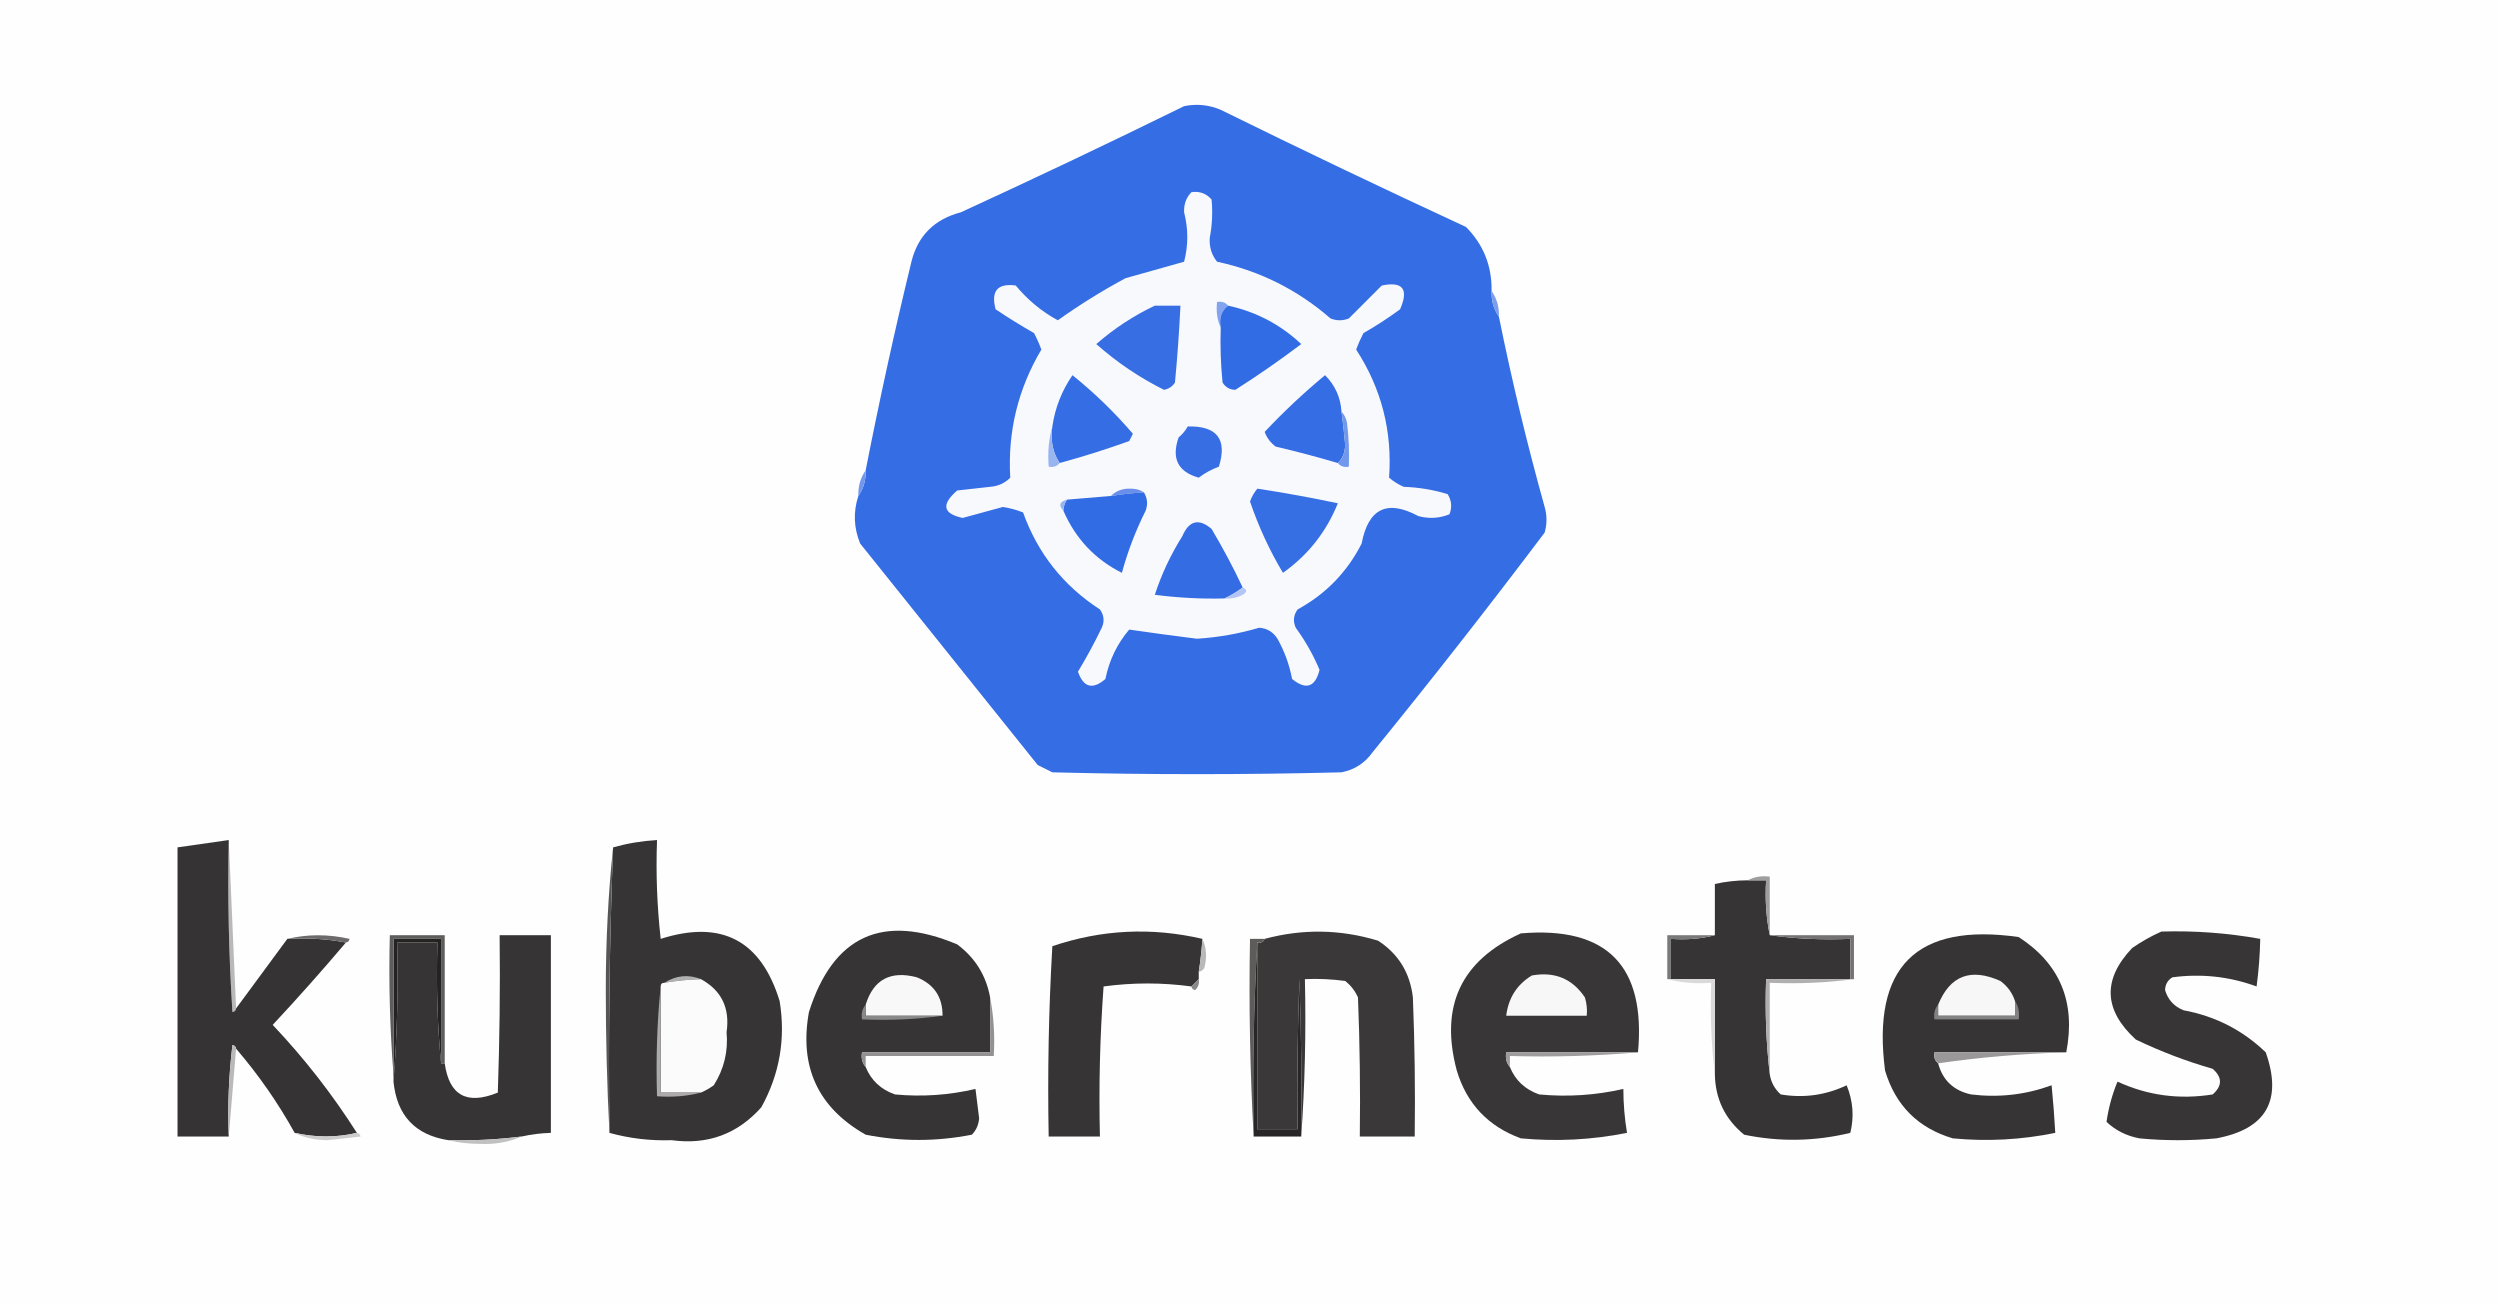
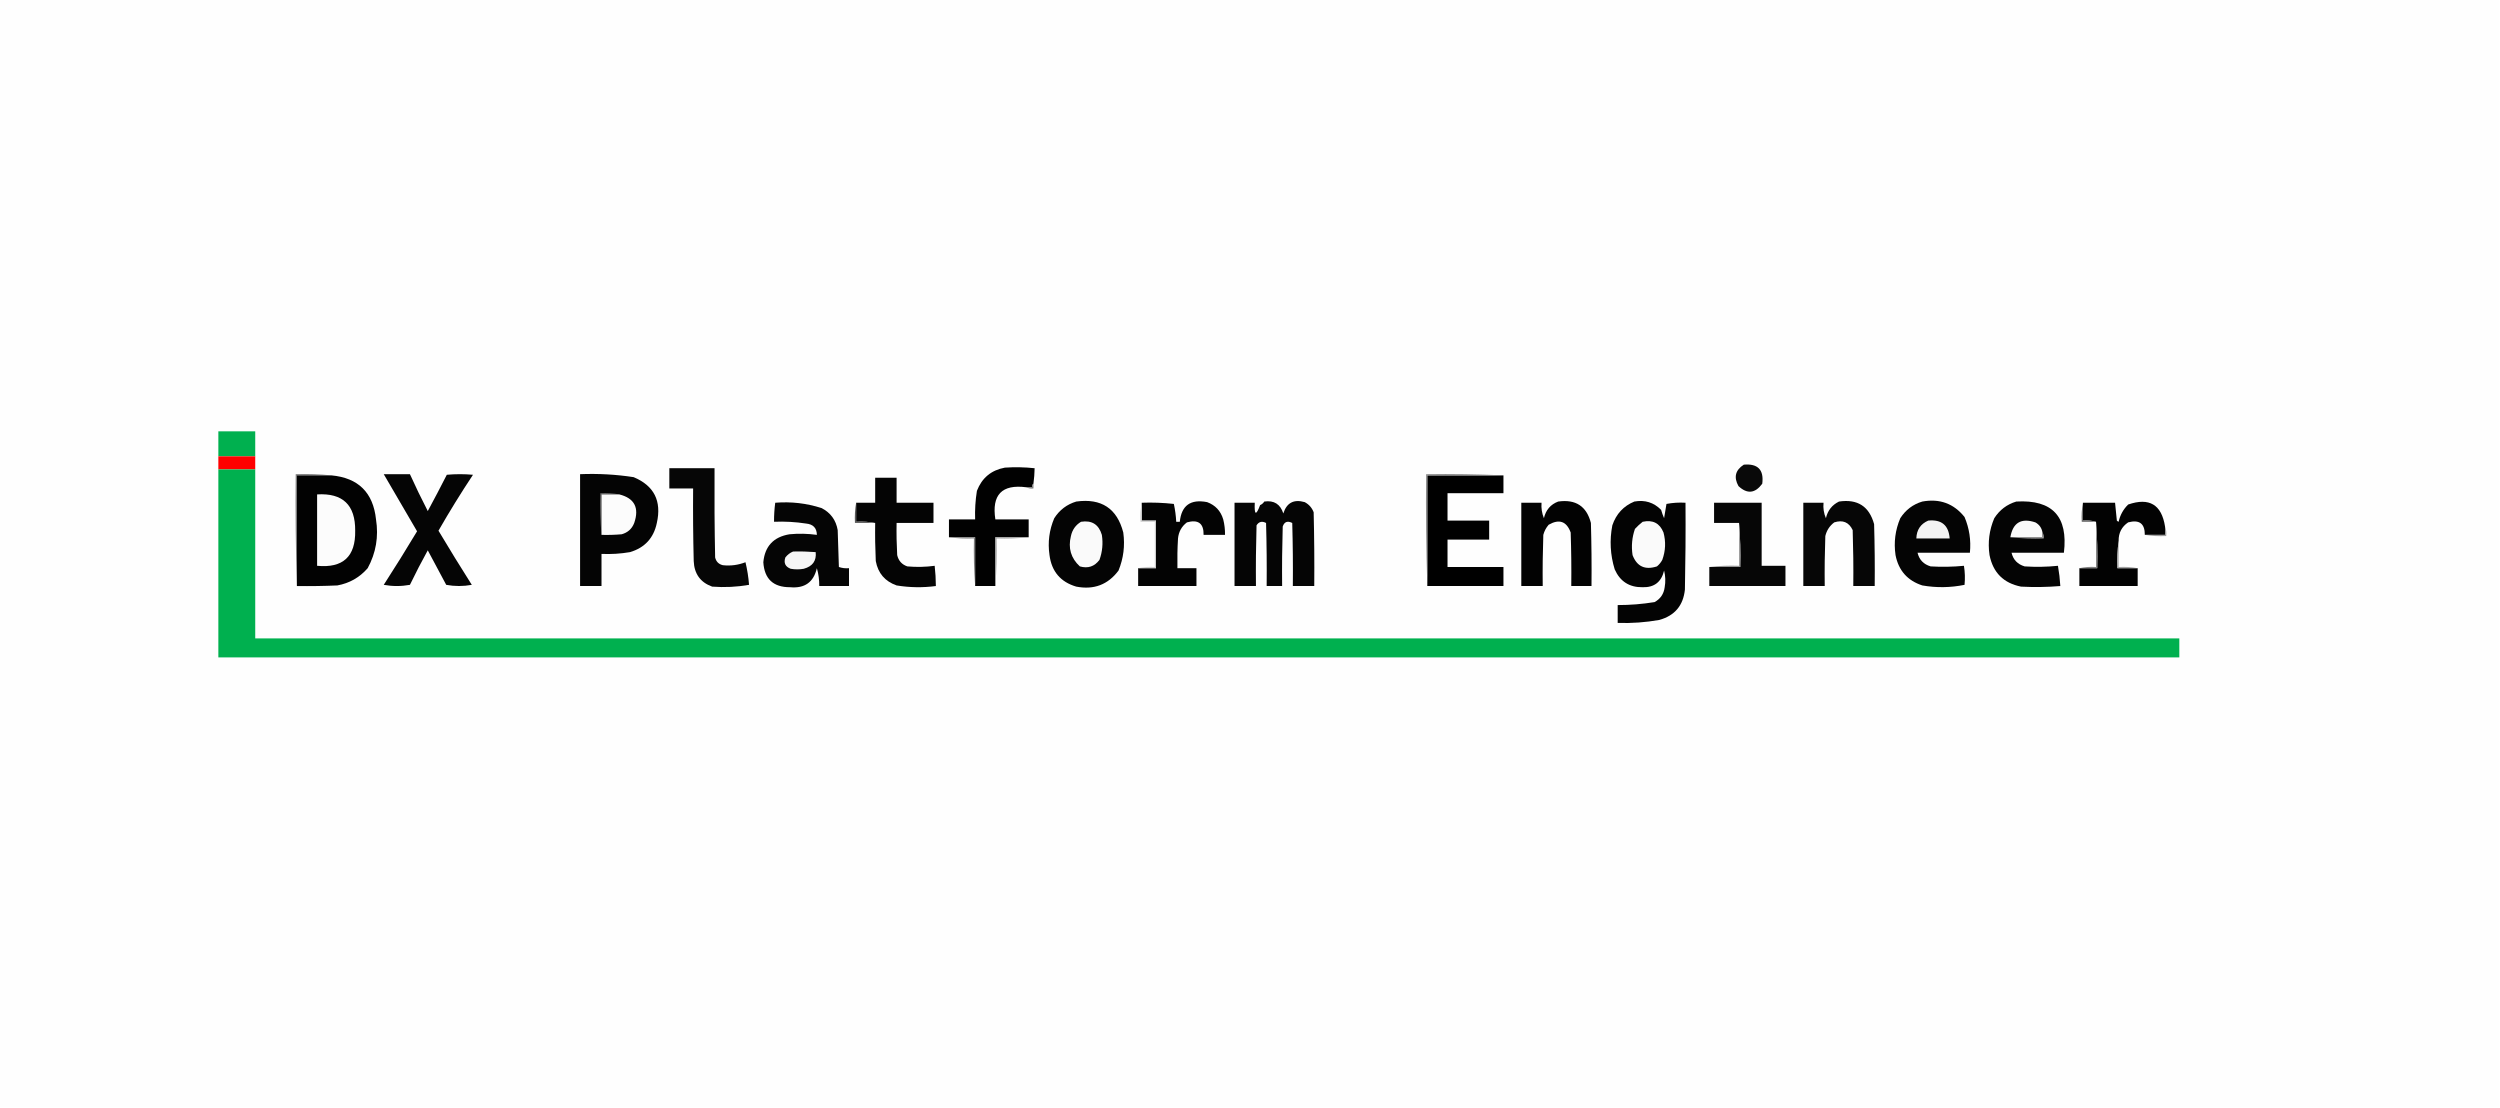
- <svg xmlns="http://www.w3.org/2000/svg" version="1.1" width="683px" height="357px" style="shape-rendering:geometricPrecision; text-rendering:geometricPrecision; image-rendering:optimizeQuality; fill-rule:evenodd; clip-rule:evenodd">
+ <svg xmlns="http://www.w3.org/2000/svg" version="1.1" width="2101px" height="931px" style="shape-rendering:geometricPrecision; text-rendering:geometricPrecision; image-rendering:optimizeQuality; fill-rule:evenodd; clip-rule:evenodd">
  <g>
-     <path style="opacity:1" fill="#fefefe" d="M -0.5,-0.5 C 227.167,-0.5 454.833,-0.5 682.5,-0.5C 682.5,118.5 682.5,237.5 682.5,356.5C 454.833,356.5 227.167,356.5 -0.5,356.5C -0.5,237.5 -0.5,118.5 -0.5,-0.5 Z" />
+     <path style="opacity:1" fill="#fefefe" d="M -0.5,-0.5 C 699.833,-0.5 1400.17,-0.5 2100.5,-0.5C 2100.5,309.833 2100.5,620.167 2100.5,930.5C 1400.17,930.5 699.833,930.5 -0.5,930.5C -0.5,620.167 -0.5,309.833 -0.5,-0.5 Z" />
  </g>
  <g>
-     <path style="opacity:1" fill="#346de4" d="M 407.5,79.5 C 407.41,82.152 408.076,84.486 409.5,86.5C 413.003,103.85 417.169,121.183 422,138.5C 422.667,140.833 422.667,143.167 422,145.5C 406.715,165.787 391.048,185.787 375,205.5C 372.9,208.467 370.066,210.3 366.5,211C 340.167,211.667 313.833,211.667 287.5,211C 286.167,210.333 284.833,209.667 283.5,209C 267.333,188.833 251.167,168.667 235,148.5C 233.236,144.205 233.069,139.871 234.5,135.5C 235.924,133.485 236.59,131.152 236.5,128.5C 240.24,109.389 244.407,90.389 249,71.5C 250.771,64.395 255.271,59.895 262.5,58C 282.985,48.59 303.319,38.923 323.5,29C 326.928,28.299 330.262,28.632 333.5,30C 355.712,40.939 378.045,51.606 400.5,62C 405.269,66.798 407.602,72.631 407.5,79.5 Z" />
+     <path style="opacity:1" fill="#00b04f" d="M 214.5,383.5 C 204.167,383.5 193.833,383.5 183.5,383.5C 183.5,376.5 183.5,369.5 183.5,362.5C 193.833,362.5 204.167,362.5 214.5,362.5C 214.5,369.5 214.5,376.5 214.5,383.5 Z" />
  </g>
  <g>
-     <path style="opacity:1" fill="#f8f9fd" d="M 325.5,52.5 C 327.722,52.178 329.556,52.845 331,54.5C 331.336,58.001 331.169,61.501 330.5,65C 330.34,67.47 331.007,69.636 332.5,71.5C 344.152,73.993 354.485,79.159 363.5,87C 365.167,87.667 366.833,87.667 368.5,87C 371.5,84 374.5,81 377.5,78C 383.256,76.814 384.922,78.98 382.5,84.5C 379.301,86.864 375.968,89.03 372.5,91C 371.74,92.441 371.074,93.941 370.5,95.5C 377.401,106.104 380.401,117.771 379.5,130.5C 380.7,131.531 382.034,132.365 383.5,133C 387.619,133.143 391.619,133.81 395.5,135C 396.576,136.726 396.743,138.559 396,140.5C 393.263,141.61 390.429,141.777 387.5,141C 378.979,136.401 373.812,138.901 372,148.5C 368.026,156.307 362.193,162.307 354.5,166.5C 353.369,168.074 353.202,169.741 354,171.5C 356.629,175.115 358.796,178.948 360.5,183C 359.313,187.755 356.813,188.589 353,185.5C 352.25,181.581 350.917,177.915 349,174.5C 347.818,172.643 346.151,171.643 344,171.5C 338.439,173.141 332.773,174.141 327,174.5C 320.77,173.728 314.604,172.895 308.5,172C 305.195,175.895 303.028,180.395 302,185.5C 298.507,188.502 296.007,187.835 294.5,183.5C 296.829,179.649 298.995,175.649 301,171.5C 301.798,169.741 301.631,168.074 300.5,166.5C 290.513,160.023 283.513,151.19 279.5,140C 277.722,139.296 275.888,138.796 274,138.5C 270.317,139.513 266.65,140.513 263,141.5C 257.589,140.342 257.089,137.842 261.5,134C 264.5,133.667 267.5,133.333 270.5,133C 272.676,132.837 274.509,132.004 276,130.5C 275.274,117.958 278.107,106.291 284.5,95.5C 283.926,93.941 283.26,92.441 282.5,91C 278.916,88.959 275.416,86.792 272,84.5C 270.67,79.502 272.504,77.336 277.5,78C 280.794,81.974 284.627,85.141 289,87.5C 294.883,83.299 301.049,79.466 307.5,76C 312.839,74.499 318.173,72.999 323.5,71.5C 324.655,67.033 324.655,62.533 323.5,58C 323.395,55.822 324.061,53.989 325.5,52.5 Z" />
+     <path style="opacity:1" fill="#fe0000" d="M 183.5,383.5 C 193.833,383.5 204.167,383.5 214.5,383.5C 214.5,387.167 214.5,390.833 214.5,394.5C 204.167,394.5 193.833,394.5 183.5,394.5C 183.5,390.833 183.5,387.167 183.5,383.5 Z" />
  </g>
  <g>
-     <path style="opacity:1" fill="#7b9dec" d="M 407.5,79.5 C 408.924,81.514 409.59,83.848 409.5,86.5C 408.076,84.486 407.41,82.152 407.5,79.5 Z" />
+     <path style="opacity:1" fill="#090909" d="M 1465.5,390.5 C 1477.32,389.486 1482.49,394.819 1481,406.5C 1475,414.725 1468.34,415.392 1461,408.5C 1456.89,401.071 1458.39,395.071 1465.5,390.5 Z" />
  </g>
  <g>
-     <path style="opacity:1" fill="#82a4ee" d="M 335.5,83.5 C 333.692,84.918 333.025,86.918 333.5,89.5C 332.532,87.393 332.198,85.059 332.5,82.5C 333.791,82.263 334.791,82.596 335.5,83.5 Z" />
+     <path style="opacity:1" fill="#010101" d="M 868.5,406.5 C 867.596,407.209 867.263,408.209 867.5,409.5C 865.833,409.5 864.167,409.5 862.5,409.5C 841.974,406.817 833.308,415.817 836.5,436.5C 845.833,436.5 855.167,436.5 864.5,436.5C 864.5,441.5 864.5,446.5 864.5,451.5C 855.167,451.5 845.833,451.5 836.5,451.5C 836.5,465.167 836.5,478.833 836.5,492.5C 830.833,492.5 825.167,492.5 819.5,492.5C 819.5,478.833 819.5,465.167 819.5,451.5C 812.167,451.5 804.833,451.5 797.5,451.5C 797.5,446.5 797.5,441.5 797.5,436.5C 804.833,436.5 812.167,436.5 819.5,436.5C 819.225,428.447 819.725,420.447 821,412.5C 825.209,401.623 833.043,395.123 844.5,393C 852.849,392.427 861.182,392.593 869.5,393.5C 869.414,397.857 869.08,402.19 868.5,406.5 Z" />
  </g>
  <g>
-     <path style="opacity:1" fill="#376ee4" d="M 315.5,83.5 C 317.833,83.5 320.167,83.5 322.5,83.5C 322.166,90.507 321.666,97.507 321,104.5C 320.326,105.578 319.326,106.245 318,106.5C 311.327,103.174 305.16,99.007 299.5,94C 304.419,89.718 309.752,86.218 315.5,83.5 Z" />
+     <path style="opacity:1" fill="#060606" d="M 562.5,393.5 C 575.167,393.5 587.833,393.5 600.5,393.5C 600.333,418.502 600.5,443.502 601,468.5C 601.833,472 604,474.167 607.5,475C 614.054,475.706 620.387,474.873 626.5,472.5C 628.009,478.75 629.009,485.083 629.5,491.5C 619.24,493.296 608.907,493.796 598.5,493C 588.607,489.426 583.441,482.259 583,471.5C 582.5,451.169 582.333,430.836 582.5,410.5C 575.833,410.5 569.167,410.5 562.5,410.5C 562.5,404.833 562.5,399.167 562.5,393.5 Z" />
  </g>
  <g>
-     <path style="opacity:1" fill="#326ce4" d="M 335.5,83.5 C 343.14,85.153 349.806,88.653 355.5,94C 349.635,98.427 343.635,102.593 337.5,106.5C 335.971,106.471 334.804,105.804 334,104.5C 333.501,99.511 333.334,94.511 333.5,89.5C 333.025,86.918 333.692,84.918 335.5,83.5 Z" />
+     <path style="opacity:1" fill="#00b04f" d="M 183.5,394.5 C 193.833,394.5 204.167,394.5 214.5,394.5C 214.5,441.833 214.5,489.167 214.5,536.5C 753.5,536.5 1292.5,536.5 1831.5,536.5C 1831.5,541.833 1831.5,547.167 1831.5,552.5C 1282.17,552.5 732.833,552.5 183.5,552.5C 183.5,499.833 183.5,447.167 183.5,394.5 Z" />
  </g>
  <g>
-     <path style="opacity:1" fill="#356de4" d="M 289.5,126.5 C 287.598,123.663 286.931,120.329 287.5,116.5C 288.25,111.418 290.083,106.751 293,102.5C 299.064,107.4 304.564,112.733 309.5,118.5C 309.167,119.167 308.833,119.833 308.5,120.5C 302.21,122.754 295.876,124.754 289.5,126.5 Z" />
+     <path style="opacity:1" fill="#7e7e7e" d="M 278.5,399.5 C 268.833,399.5 259.167,399.5 249.5,399.5C 249.5,430.5 249.5,461.5 249.5,492.5C 248.502,461.338 248.168,430.004 248.5,398.5C 258.681,398.173 268.681,398.506 278.5,399.5 Z" />
  </g>
  <g>
-     <path style="opacity:1" fill="#356de4" d="M 366.5,112.5 C 366.898,115.483 367.232,118.483 367.5,121.5C 367.444,123.64 366.777,125.306 365.5,126.5C 359.911,124.852 354.245,123.352 348.5,122C 347.101,120.938 346.101,119.605 345.5,118C 350.634,112.536 356.134,107.369 362,102.5C 364.753,105.256 366.253,108.589 366.5,112.5 Z" />
+     <path style="opacity:1" fill="#020202" d="M 278.5,399.5 C 301.083,401.582 313.583,413.916 316,436.5C 318.3,450.997 315.966,464.663 309,477.5C 302.198,485.318 293.698,490.151 283.5,492C 272.172,492.5 260.838,492.667 249.5,492.5C 249.5,461.5 249.5,430.5 249.5,399.5C 259.167,399.5 268.833,399.5 278.5,399.5 Z" />
  </g>
  <g>
-     <path style="opacity:1" fill="#386ee4" d="M 324.5,116.5 C 332.504,116.326 335.337,119.992 333,127.5C 331.013,128.218 329.179,129.218 327.5,130.5C 321.813,128.919 319.98,125.252 322,119.5C 323.045,118.627 323.878,117.627 324.5,116.5 Z" />
+     <path style="opacity:1" fill="#050505" d="M 322.5,398.5 C 329.833,398.5 337.167,398.5 344.5,398.5C 349.199,408.901 354.199,419.234 359.5,429.5C 364.961,419.412 370.294,409.246 375.5,399C 382.833,398.333 390.167,398.333 397.5,399C 387.325,414.348 377.659,430.015 368.5,446C 377.619,461.289 386.953,476.455 396.5,491.5C 389.276,492.812 382.109,492.812 375,491.5C 369.833,481.833 364.667,472.167 359.5,462.5C 354.245,472.01 349.245,481.676 344.5,491.5C 337.167,492.833 329.833,492.833 322.5,491.5C 332.099,476.63 341.432,461.63 350.5,446.5C 341.159,430.483 331.826,414.483 322.5,398.5 Z" />
  </g>
  <g>
-     <path style="opacity:1" fill="#99b5f0" d="M 287.5,116.5 C 286.931,120.329 287.598,123.663 289.5,126.5C 288.791,127.404 287.791,127.737 286.5,127.5C 286.185,123.629 286.518,119.962 287.5,116.5 Z" />
+     <path style="opacity:1" fill="#040404" d="M 487.5,398.5 C 502.606,397.885 517.606,398.718 532.5,401C 549.681,408.193 556.181,421.026 552,439.5C 549.379,452.122 541.879,460.289 529.5,464C 521.571,465.363 513.571,465.863 505.5,465.5C 505.5,474.5 505.5,483.5 505.5,492.5C 499.5,492.5 493.5,492.5 487.5,492.5C 487.5,461.167 487.5,429.833 487.5,398.5 Z" />
  </g>
  <g>
-     <path style="opacity:1" fill="#7298eb" d="M 366.5,112.5 C 367.268,113.263 367.768,114.263 368,115.5C 368.499,119.486 368.666,123.486 368.5,127.5C 367.209,127.737 366.209,127.404 365.5,126.5C 366.777,125.306 367.444,123.64 367.5,121.5C 367.232,118.483 366.898,115.483 366.5,112.5 Z" />
+     <path style="opacity:1" fill="#000000" d="M 1263.5,399.5 C 1263.5,404.5 1263.5,409.5 1263.5,414.5C 1247.83,414.5 1232.17,414.5 1216.5,414.5C 1216.5,422.167 1216.5,429.833 1216.5,437.5C 1228.17,437.5 1239.83,437.5 1251.5,437.5C 1251.5,442.833 1251.5,448.167 1251.5,453.5C 1239.83,453.5 1228.17,453.5 1216.5,453.5C 1216.5,461.167 1216.5,468.833 1216.5,476.5C 1232.17,476.5 1247.83,476.5 1263.5,476.5C 1263.5,481.833 1263.5,487.167 1263.5,492.5C 1242.17,492.5 1220.83,492.5 1199.5,492.5C 1199.5,461.5 1199.5,430.5 1199.5,399.5C 1220.83,399.5 1242.17,399.5 1263.5,399.5 Z" />
  </g>
  <g>
-     <path style="opacity:1" fill="#7397eb" d="M 236.5,128.5 C 236.59,131.152 235.924,133.485 234.5,135.5C 234.41,132.848 235.076,130.515 236.5,128.5 Z" />
+     <path style="opacity:1" fill="#040404" d="M 735.5,439.5 C 730.36,438.512 725.026,438.179 719.5,438.5C 719.5,433.167 719.5,427.833 719.5,422.5C 724.833,422.5 730.167,422.5 735.5,422.5C 735.5,415.5 735.5,408.5 735.5,401.5C 741.5,401.5 747.5,401.5 753.5,401.5C 753.5,408.5 753.5,415.5 753.5,422.5C 763.833,422.5 774.167,422.5 784.5,422.5C 784.5,428.167 784.5,433.833 784.5,439.5C 774.167,439.5 763.833,439.5 753.5,439.5C 753.334,448.506 753.5,457.506 754,466.5C 755.096,471.26 757.929,474.427 762.5,476C 770.195,476.691 777.861,476.525 785.5,475.5C 786.134,481.145 786.468,486.811 786.5,492.5C 775.471,493.968 764.471,493.802 753.5,492C 743.718,488.55 737.884,481.717 736,471.5C 735.5,460.839 735.333,450.172 735.5,439.5 Z" />
  </g>
  <g>
-     <path style="opacity:1" fill="#6a8fea" d="M 312.5,134.5 C 309.482,134.704 306.482,135.037 303.5,135.5C 304.946,134.06 306.779,133.393 309,133.5C 310.385,133.514 311.551,133.848 312.5,134.5 Z" />
+     <path style="opacity:1" fill="#757575" d="M 868.5,406.5 C 868.5,407.833 868.5,409.167 868.5,410.5C 866.265,410.795 864.265,410.461 862.5,409.5C 864.167,409.5 865.833,409.5 867.5,409.5C 867.263,408.209 867.596,407.209 868.5,406.5 Z" />
  </g>
  <g>
-     <path style="opacity:1" fill="#326ce4" d="M 312.5,134.5 C 313.473,136.068 313.64,137.735 313,139.5C 310.258,144.977 308.092,150.644 306.5,156.5C 299.167,152.831 293.834,147.164 290.5,139.5C 290.557,138.391 290.89,137.391 291.5,136.5C 295.5,136.167 299.5,135.833 303.5,135.5C 306.482,135.037 309.482,134.704 312.5,134.5 Z" />
+     <path style="opacity:1" fill="#8c8c8c" d="M 1263.5,399.5 C 1242.17,399.5 1220.83,399.5 1199.5,399.5C 1199.5,430.5 1199.5,461.5 1199.5,492.5C 1198.5,461.338 1198.17,430.004 1198.5,398.5C 1220.34,398.169 1242.01,398.503 1263.5,399.5 Z" />
  </g>
  <g>
-     <path style="opacity:1" fill="#366ee4" d="M 343.5,133.5 C 350.867,134.622 358.201,135.955 365.5,137.5C 362.341,145.322 357.341,151.655 350.5,156.5C 346.838,150.366 343.838,143.866 341.5,137C 341.978,135.697 342.645,134.531 343.5,133.5 Z" />
+     <path style="opacity:1" fill="#696969" d="M 520.5,415.5 C 515.5,415.5 510.5,415.5 505.5,415.5C 505.5,426.833 505.5,438.167 505.5,449.5C 504.505,438.012 504.172,426.345 504.5,414.5C 510.026,414.179 515.36,414.512 520.5,415.5 Z" />
  </g>
  <g>
-     <path style="opacity:1" fill="#97b3f0" d="M 291.5,136.5 C 290.89,137.391 290.557,138.391 290.5,139.5C 289.115,138.053 289.448,137.053 291.5,136.5 Z" />
+     <path style="opacity:1" fill="#fcfcfc" d="M 520.5,415.5 C 533.219,418.734 537.386,426.734 533,439.5C 531.098,444.4 527.598,447.567 522.5,449C 516.843,449.499 511.176,449.666 505.5,449.5C 505.5,438.167 505.5,426.833 505.5,415.5C 510.5,415.5 515.5,415.5 520.5,415.5 Z" />
  </g>
  <g>
-     <path style="opacity:1" fill="#346ce4" d="M 339.5,160.5 C 337.928,161.687 336.261,162.687 334.5,163.5C 328.131,163.653 321.797,163.32 315.5,162.5C 317.316,156.905 319.816,151.572 323,146.5C 324.845,142.205 327.512,141.538 331,144.5C 334.128,149.76 336.961,155.094 339.5,160.5 Z" />
+     <path style="opacity:1" fill="#fcfcfc" d="M 266.5,415.5 C 288.022,414.188 298.689,424.354 298.5,446C 298.913,467.751 288.246,477.585 266.5,475.5C 266.5,455.5 266.5,435.5 266.5,415.5 Z" />
  </g>
  <g>
-     <path style="opacity:1" fill="#b2c5f4" d="M 339.5,160.5 C 340.773,161.077 340.773,161.743 339.5,162.5C 337.929,163.309 336.262,163.643 334.5,163.5C 336.261,162.687 337.928,161.687 339.5,160.5 Z" />
+     <path style="opacity:1" fill="#040404" d="M 904.5,421.5 C 925.576,418.598 938.743,427.264 944,447.5C 945.526,458.56 944.192,469.226 940,479.5C 931.149,491.356 919.316,495.856 904.5,493C 891.286,489.1 883.786,480.267 882,466.5C 880.44,455.757 881.773,445.424 886,435.5C 890.49,428.517 896.657,423.85 904.5,421.5 Z" />
  </g>
  <g>
-     <path style="opacity:1" fill="#bab9b9" d="M 62.5,229.5 C 63.167,244.833 63.833,260.167 64.5,275.5C 64.44,276.043 64.107,276.376 63.5,276.5C 62.501,260.848 62.167,245.181 62.5,229.5 Z" />
+     <path style="opacity:1" fill="#030303" d="M 956.5,477.5 C 961.5,477.5 966.5,477.5 971.5,477.5C 971.5,464.167 971.5,450.833 971.5,437.5C 967.5,437.5 963.5,437.5 959.5,437.5C 959.5,432.5 959.5,427.5 959.5,422.5C 968.525,422.168 977.525,422.502 986.5,423.5C 987.575,428.434 988.242,433.434 988.5,438.5C 989.5,438.5 990.5,438.5 991.5,438.5C 992.913,424.762 1000.58,419.262 1014.5,422C 1021.4,424.568 1025.9,429.402 1028,436.5C 1029.08,440.77 1029.58,445.103 1029.5,449.5C 1023.5,449.5 1017.5,449.5 1011.5,449.5C 1011.67,439.855 1007,436.355 997.5,439C 993.06,442.376 990.56,446.876 990,452.5C 989.5,460.827 989.334,469.16 989.5,477.5C 994.833,477.5 1000.17,477.5 1005.5,477.5C 1005.5,482.5 1005.5,487.5 1005.5,492.5C 989.167,492.5 972.833,492.5 956.5,492.5C 956.5,487.5 956.5,482.5 956.5,477.5 Z" />
  </g>
  <g>
-     <path style="opacity:1" fill="#353333" d="M 62.5,229.5 C 62.167,245.181 62.501,260.848 63.5,276.5C 64.107,276.376 64.44,276.043 64.5,275.5C 69.198,269.143 73.865,262.81 78.5,256.5C 84.026,256.179 89.359,256.512 94.5,257.5C 88.07,265.103 81.403,272.603 74.5,280C 83.145,289.136 90.812,298.97 97.5,309.5C 91.933,310.804 86.266,310.804 80.5,309.5C 75.939,301.276 70.605,293.61 64.5,286.5C 64.44,285.957 64.107,285.624 63.5,285.5C 62.502,293.807 62.169,302.14 62.5,310.5C 57.833,310.5 53.167,310.5 48.5,310.5C 48.5,284.167 48.5,257.833 48.5,231.5C 53.167,230.833 57.833,230.167 62.5,229.5 Z" />
+     <path style="opacity:1" fill="#050505" d="M 1062.5,421.5 C 1070.65,420.313 1075.98,423.646 1078.5,431.5C 1081.34,422.515 1087.34,419.348 1096.5,422C 1100.06,423.892 1102.56,426.725 1104,430.5C 1104.5,451.164 1104.67,471.831 1104.5,492.5C 1098.5,492.5 1092.5,492.5 1086.5,492.5C 1086.67,474.83 1086.5,457.164 1086,439.5C 1082.02,437.476 1079.35,438.476 1078,442.5C 1077.5,459.163 1077.33,475.83 1077.5,492.5C 1073.17,492.5 1068.83,492.5 1064.5,492.5C 1064.67,474.83 1064.5,457.164 1064,439.5C 1060.61,437.725 1057.94,438.392 1056,441.5C 1055.5,458.497 1055.33,475.497 1055.5,492.5C 1049.5,492.5 1043.5,492.5 1037.5,492.5C 1037.5,469.167 1037.5,445.833 1037.5,422.5C 1043.17,422.5 1048.83,422.5 1054.5,422.5C 1054.05,432.983 1055.55,433.65 1059,424.5C 1060.52,423.837 1061.69,422.837 1062.5,421.5 Z" />
  </g>
  <g>
-     <path style="opacity:1" fill="#363434" d="M 166.5,309.5 C 166.176,283.426 166.51,257.426 167.5,231.5C 171.394,230.407 175.394,229.74 179.5,229.5C 179.168,238.525 179.502,247.525 180.5,256.5C 197.09,251.211 207.923,256.878 213,273.5C 214.673,283.763 213.007,293.429 208,302.5C 201.484,309.835 193.317,312.835 183.5,311.5C 177.674,311.692 172.007,311.025 166.5,309.5 Z" />
+     <path style="opacity:1" fill="#020202" d="M 1309.5,421.5 C 1324.19,419.411 1333.36,425.411 1337,439.5C 1337.5,457.164 1337.67,474.83 1337.5,492.5C 1331.83,492.5 1326.17,492.5 1320.5,492.5C 1320.67,477.496 1320.5,462.496 1320,447.5C 1316.53,438.083 1310.36,435.916 1301.5,441C 1299.35,443.469 1297.85,446.302 1297,449.5C 1296.5,463.829 1296.33,478.163 1296.5,492.5C 1290.5,492.5 1284.5,492.5 1278.5,492.5C 1278.5,469.167 1278.5,445.833 1278.5,422.5C 1284.17,422.5 1289.83,422.5 1295.5,422.5C 1295.15,427.012 1295.82,431.345 1297.5,435.5C 1299.12,428.567 1303.12,423.9 1309.5,421.5 Z" />
  </g>
  <g>
-     <path style="opacity:1" fill="#575656" d="M 167.5,231.5 C 166.51,257.426 166.176,283.426 166.5,309.5C 165.833,296.671 165.5,283.671 165.5,270.5C 165.501,257.149 166.167,244.149 167.5,231.5 Z" />
+     <path style="opacity:1" fill="#030303" d="M 1373.5,421.5 C 1382.35,419.914 1389.85,422.248 1396,428.5C 1396.68,430.895 1397.51,433.228 1398.5,435.5C 1399.23,431.489 1399.89,427.489 1400.5,423.5C 1405.79,422.505 1411.13,422.172 1416.5,422.5C 1416.67,446.836 1416.5,471.169 1416,495.5C 1414.6,508.897 1407.43,517.397 1394.5,521C 1382.93,523.051 1371.27,523.884 1359.5,523.5C 1359.5,518.5 1359.5,513.5 1359.5,508.5C 1369.91,508.507 1380.25,507.673 1390.5,506C 1395.44,503.303 1398.27,499.136 1399,493.5C 1399.83,488.798 1399.66,484.131 1398.5,479.5C 1396.25,489.088 1390.25,493.755 1380.5,493.5C 1369.36,493.68 1361.53,488.68 1357,478.5C 1353.26,466.341 1352.6,454.008 1355,441.5C 1358.25,431.91 1364.42,425.243 1373.5,421.5 Z" />
  </g>
  <g>
-     <path style="opacity:1" fill="#363434" d="M 477.5,240.5 C 479.167,240.5 480.833,240.5 482.5,240.5C 482.179,245.695 482.513,250.695 483.5,255.5C 490.648,256.492 497.981,256.825 505.5,256.5C 505.5,260.167 505.5,263.833 505.5,267.5C 497.833,267.5 490.167,267.5 482.5,267.5C 482.174,276.349 482.507,285.016 483.5,293.5C 483.84,295.679 484.84,297.512 486.5,299C 492.768,300.052 498.768,299.218 504.5,296.5C 506.255,300.767 506.589,305.101 505.5,309.5C 495.838,311.834 486.171,312.001 476.5,310C 471.283,305.734 468.617,300.234 468.5,293.5C 468.5,284.833 468.5,276.167 468.5,267.5C 464.5,267.5 460.5,267.5 456.5,267.5C 456.5,263.833 456.5,260.167 456.5,256.5C 460.702,256.817 464.702,256.483 468.5,255.5C 468.5,250.833 468.5,246.167 468.5,241.5C 471.455,240.841 474.455,240.508 477.5,240.5 Z" />
+     <path style="opacity:1" fill="#060606" d="M 1545.5,421.5 C 1561.07,419.19 1570.9,425.523 1575,440.5C 1575.5,457.83 1575.67,475.163 1575.5,492.5C 1569.5,492.5 1563.5,492.5 1557.5,492.5C 1557.67,476.83 1557.5,461.163 1557,445.5C 1553.86,438.872 1548.69,436.705 1541.5,439C 1537.62,441.928 1535.12,445.761 1534,450.5C 1533.5,464.496 1533.33,478.496 1533.5,492.5C 1527.5,492.5 1521.5,492.5 1515.5,492.5C 1515.5,469.167 1515.5,445.833 1515.5,422.5C 1521.17,422.5 1526.83,422.5 1532.5,422.5C 1532.05,427.051 1532.72,431.384 1534.5,435.5C 1535.99,429.022 1539.66,424.355 1545.5,421.5 Z" />
  </g>
  <g>
-     <path style="opacity:1" fill="#9e9e9e" d="M 477.5,240.5 C 479.265,239.539 481.265,239.205 483.5,239.5C 483.5,244.833 483.5,250.167 483.5,255.5C 482.513,250.695 482.179,245.695 482.5,240.5C 480.833,240.5 479.167,240.5 477.5,240.5 Z" />
+     <path style="opacity:1" fill="#040404" d="M 1615.5,421.5 C 1630.1,418.828 1641.94,423.162 1651,434.5C 1655.04,444.083 1656.54,454.083 1655.5,464.5C 1640.83,464.5 1626.17,464.5 1611.5,464.5C 1612.88,470.384 1616.55,474.217 1622.5,476C 1631.85,476.566 1641.18,476.399 1650.5,475.5C 1651.36,480.813 1651.53,486.146 1651,491.5C 1639.23,493.899 1627.4,494.066 1615.5,492C 1603.04,487.941 1595.54,479.441 1593,466.5C 1591.44,455.757 1592.77,445.424 1597,435.5C 1601.49,428.517 1607.66,423.85 1615.5,421.5 Z" />
  </g>
  <g>
-     <path style="opacity:1" fill="#6c6a6a" d="M 78.5,256.5 C 84.013,255.184 89.68,255.184 95.5,256.5C 95.376,257.107 95.043,257.44 94.5,257.5C 89.359,256.512 84.026,256.179 78.5,256.5 Z" />
+     <path style="opacity:1" fill="#040404" d="M 1694.5,421.5 C 1724.83,419.746 1738.16,434.08 1734.5,464.5C 1719.83,464.5 1705.17,464.5 1690.5,464.5C 1691.88,470.384 1695.55,474.217 1701.5,476C 1710.85,476.61 1720.18,476.444 1729.5,475.5C 1730.49,481.125 1731.16,486.792 1731.5,492.5C 1720.51,493.416 1709.51,493.583 1698.5,493C 1683.78,490.071 1674.95,481.237 1672,466.5C 1670.44,455.757 1671.77,445.424 1676,435.5C 1680.49,428.517 1686.66,423.85 1694.5,421.5 Z" />
  </g>
  <g>
-     <path style="opacity:1" fill="#747272" d="M 483.5,255.5 C 491.167,255.5 498.833,255.5 506.5,255.5C 506.5,259.5 506.5,263.5 506.5,267.5C 506.167,267.5 505.833,267.5 505.5,267.5C 505.5,263.833 505.5,260.167 505.5,256.5C 497.981,256.825 490.648,256.492 483.5,255.5 Z" />
+     <path style="opacity:1" fill="#020202" d="M 1819.5,442.5 C 1819.5,444.833 1819.5,447.167 1819.5,449.5C 1813.83,449.5 1808.17,449.5 1802.5,449.5C 1802.56,440.008 1797.89,436.508 1788.5,439C 1783.08,442.672 1780.41,447.839 1780.5,454.5C 1779.51,461.982 1779.17,469.648 1779.5,477.5C 1785.17,477.5 1790.83,477.5 1796.5,477.5C 1796.5,482.5 1796.5,487.5 1796.5,492.5C 1780.17,492.5 1763.83,492.5 1747.5,492.5C 1747.5,487.5 1747.5,482.5 1747.5,477.5C 1752.5,477.5 1757.5,477.5 1762.5,477.5C 1762.83,464.323 1762.5,451.323 1761.5,438.5C 1758.04,437.518 1754.37,437.185 1750.5,437.5C 1750.5,432.5 1750.5,427.5 1750.5,422.5C 1759.5,422.5 1768.5,422.5 1777.5,422.5C 1778,427.492 1778.5,432.492 1779,437.5C 1779.41,437.957 1779.91,438.291 1780.5,438.5C 1781.72,432.904 1784.38,428.071 1788.5,424C 1806.26,417.877 1816.6,424.044 1819.5,442.5 Z" />
  </g>
  <g>
-     <path style="opacity:1" fill="#363434" d="M 270.5,272.5 C 270.5,277.5 270.5,282.5 270.5,287.5C 258.833,287.5 247.167,287.5 235.5,287.5C 235.232,289.099 235.566,290.432 236.5,291.5C 237.989,295.153 240.656,297.653 244.5,299C 251.919,299.699 259.252,299.199 266.5,297.5C 266.83,300.157 267.163,302.824 267.5,305.5C 267.351,307.32 266.684,308.82 265.5,310C 255.805,311.903 246.139,311.903 236.5,310C 223.466,302.597 218.299,291.43 221,276.5C 227.61,255.615 241.11,249.449 261.5,258C 266.419,261.676 269.419,266.51 270.5,272.5 Z" />
+     <path style="opacity:1" fill="#050505" d="M 651.5,422.5 C 664.83,421.428 677.83,422.928 690.5,427C 698.05,430.929 702.55,437.096 704,445.5C 704.333,455.833 704.667,466.167 705,476.5C 707.719,477.444 710.552,477.777 713.5,477.5C 713.5,482.5 713.5,487.5 713.5,492.5C 705.167,492.5 696.833,492.5 688.5,492.5C 688.571,487.4 687.904,482.4 686.5,477.5C 683.745,489.308 676.245,494.642 664,493.5C 649.885,493.551 642.385,486.551 641.5,472.5C 642.764,459.067 650.097,451.234 663.5,449C 671.202,448.269 678.869,448.436 686.5,449.5C 686.4,443.75 683.4,440.584 677.5,440C 668.568,438.619 659.568,438.119 650.5,438.5C 650.472,433.138 650.806,427.805 651.5,422.5 Z" />
  </g>
  <g>
-     <path style="opacity:1" fill="#363434" d="M 328.5,256.5 C 328.296,259.518 327.963,262.518 327.5,265.5C 327.5,266.167 327.5,266.833 327.5,267.5C 326.833,268.167 326.167,268.833 325.5,269.5C 317.469,268.413 309.469,268.413 301.5,269.5C 300.501,283.15 300.167,296.817 300.5,310.5C 295.833,310.5 291.167,310.5 286.5,310.5C 286.167,293.154 286.5,275.821 287.5,258.5C 300.955,253.944 314.621,253.277 328.5,256.5 Z" />
+     <path style="opacity:1" fill="#060606" d="M 1436.5,476.5 C 1445.17,476.5 1453.83,476.5 1462.5,476.5C 1462.83,463.989 1462.5,451.655 1461.5,439.5C 1454.5,439.5 1447.5,439.5 1440.5,439.5C 1440.5,433.833 1440.5,428.167 1440.5,422.5C 1453.83,422.5 1467.17,422.5 1480.5,422.5C 1480.5,440.167 1480.5,457.833 1480.5,475.5C 1487.17,475.5 1493.83,475.5 1500.5,475.5C 1500.5,481.167 1500.5,486.833 1500.5,492.5C 1479.17,492.5 1457.83,492.5 1436.5,492.5C 1436.5,487.167 1436.5,481.833 1436.5,476.5 Z" />
  </g>
  <g>
-     <path style="opacity:1" fill="#3a3838" d="M 355.5,310.5 C 355.667,296.163 355.5,281.829 355,267.5C 354.5,281.163 354.333,294.829 354.5,308.5C 350.833,308.5 347.167,308.5 343.5,308.5C 343.5,291.5 343.5,274.5 343.5,257.5C 344.492,257.672 345.158,257.338 345.5,256.5C 355.892,253.709 366.225,253.876 376.5,257C 382.07,260.63 385.237,265.797 386,272.5C 386.5,285.162 386.667,297.829 386.5,310.5C 381.5,310.5 376.5,310.5 371.5,310.5C 371.667,297.829 371.5,285.162 371,272.5C 370.215,270.714 369.049,269.214 367.5,268C 363.848,267.501 360.182,267.335 356.5,267.5C 356.829,282.01 356.496,296.343 355.5,310.5 Z" />
+     <path style="opacity:1" fill="#676767" d="M 1750.5,422.5 C 1750.5,427.5 1750.5,432.5 1750.5,437.5C 1754.37,437.185 1758.04,437.518 1761.5,438.5C 1757.5,438.5 1753.5,438.5 1749.5,438.5C 1749.18,432.974 1749.51,427.64 1750.5,422.5 Z" />
  </g>
  <g>
-     <path style="opacity:1" fill="#383636" d="M 447.5,287.5 C 435.5,287.5 423.5,287.5 411.5,287.5C 411.232,289.099 411.566,290.432 412.5,291.5C 413.989,295.153 416.656,297.653 420.5,299C 428.257,299.732 435.923,299.232 443.5,297.5C 443.505,301.534 443.838,305.534 444.5,309.5C 434.937,311.408 425.271,311.908 415.5,311C 406.573,307.74 400.739,301.573 398,292.5C 393.291,274.919 399.125,262.419 415.5,255C 439.012,253.013 449.679,263.846 447.5,287.5 Z" />
+     <path style="opacity:1" fill="#5b5b5b" d="M 719.5,422.5 C 719.5,427.833 719.5,433.167 719.5,438.5C 725.026,438.179 730.36,438.512 735.5,439.5C 729.833,439.5 724.167,439.5 718.5,439.5C 718.178,433.642 718.511,427.975 719.5,422.5 Z" />
  </g>
  <g>
-     <path style="opacity:1" fill="#363434" d="M 564.5,287.5 C 552.5,287.5 540.5,287.5 528.5,287.5C 528.263,288.791 528.596,289.791 529.5,290.5C 530.732,295.13 533.732,297.964 538.5,299C 546.061,299.926 553.394,299.093 560.5,296.5C 560.927,300.824 561.261,305.158 561.5,309.5C 552.261,311.395 542.927,311.895 533.5,311C 524.026,308.193 517.86,302.026 515,292.5C 511.328,264.171 523.495,252.005 551.5,256C 562.824,263.329 567.157,273.829 564.5,287.5 Z" />
+     <path style="opacity:1" fill="#fafafa" d="M 908.5,438.5 C 917.559,437.063 923.393,440.729 926,449.5C 927.113,456.715 926.446,463.715 924,470.5C 919.824,476.112 914.324,477.945 907.5,476C 899.992,469.108 897.492,460.608 900,450.5C 901.147,445.204 903.98,441.204 908.5,438.5 Z" />
  </g>
  <g>
-     <path style="opacity:1" fill="#373535" d="M 590.5,254.5 C 599.585,254.23 608.585,254.897 617.5,256.5C 617.414,260.857 617.08,265.19 616.5,269.5C 609.076,266.778 601.409,265.945 593.5,267C 592.196,267.804 591.529,268.971 591.5,270.5C 592.269,273.104 593.936,274.938 596.5,276C 605.194,277.596 612.694,281.43 619,287.5C 623.63,300.626 619.13,308.459 605.5,311C 598.5,311.667 591.5,311.667 584.5,311C 580.995,310.343 577.995,308.843 575.5,306.5C 576.042,302.689 577.042,299.022 578.5,295.5C 586.72,299.294 595.387,300.461 604.5,299C 607.167,296.667 607.167,294.333 604.5,292C 597.266,289.922 590.266,287.256 583.5,284C 574.695,275.931 574.362,267.597 582.5,259C 585.099,257.205 587.766,255.705 590.5,254.5 Z" />
+     <path style="opacity:1" fill="#cecece" d="M 959.5,422.5 C 959.5,427.5 959.5,432.5 959.5,437.5C 963.5,437.5 967.5,437.5 971.5,437.5C 971.5,450.833 971.5,464.167 971.5,477.5C 966.5,477.5 961.5,477.5 956.5,477.5C 960.97,476.514 965.637,476.181 970.5,476.5C 970.5,463.833 970.5,451.167 970.5,438.5C 966.5,438.5 962.5,438.5 958.5,438.5C 958.179,432.974 958.512,427.64 959.5,422.5 Z" />
  </g>
  <g>
-     <path style="opacity:1" fill="#363434" d="M 142.5,310.5 C 135.869,311.331 129.202,311.664 122.5,311.5C 113.429,310.093 108.429,304.76 107.5,295.5C 108.495,283.011 108.829,270.344 108.5,257.5C 112.167,257.5 115.833,257.5 119.5,257.5C 119.168,269.249 119.501,280.249 120.5,290.5C 120.833,290.5 121.167,290.5 121.5,290.5C 122.714,299.285 127.548,301.952 136,298.5C 136.5,284.171 136.667,269.837 136.5,255.5C 141.167,255.5 145.833,255.5 150.5,255.5C 150.5,273.5 150.5,291.5 150.5,309.5C 147.794,309.575 145.127,309.908 142.5,310.5 Z" />
+     <path style="opacity:1" fill="#fafafa" d="M 1380.5,438.5 C 1389,436.665 1394.83,439.665 1398,447.5C 1400.08,455.259 1399.75,462.926 1397,470.5C 1395.88,472.624 1394.38,474.457 1392.5,476C 1382.49,479.25 1375.65,476.083 1372,466.5C 1370.87,458.955 1371.54,451.621 1374,444.5C 1376.06,442.266 1378.23,440.266 1380.5,438.5 Z" />
  </g>
  <g>
-     <path style="opacity:1" fill="#252222" d="M 120.5,290.5 C 119.501,280.249 119.168,269.249 119.5,257.5C 115.833,257.5 112.167,257.5 108.5,257.5C 108.829,270.344 108.495,283.011 107.5,295.5C 107.5,294.833 107.5,294.167 107.5,293.5C 107.5,281.167 107.5,268.833 107.5,256.5C 111.833,256.5 116.167,256.5 120.5,256.5C 120.5,267.833 120.5,279.167 120.5,290.5 Z" />
+     <path style="opacity:1" fill="#f3f3f3" d="M 1620.5,437.5 C 1631.67,436.408 1637.67,441.408 1638.5,452.5C 1629.17,452.5 1619.83,452.5 1610.5,452.5C 1610.7,445.317 1614.03,440.317 1620.5,437.5 Z" />
  </g>
  <g>
-     <path style="opacity:1" fill="#5e5d5d" d="M 121.5,290.5 C 121.167,290.5 120.833,290.5 120.5,290.5C 120.5,279.167 120.5,267.833 120.5,256.5C 116.167,256.5 111.833,256.5 107.5,256.5C 107.5,268.833 107.5,281.167 107.5,293.5C 106.505,281.011 106.171,268.344 106.5,255.5C 111.5,255.5 116.5,255.5 121.5,255.5C 121.5,267.167 121.5,278.833 121.5,290.5 Z" />
+     <path style="opacity:1" fill="#f9f9f9" d="M 1716.5,447.5 C 1716.5,448.833 1716.5,450.167 1716.5,451.5C 1707.5,451.5 1698.5,451.5 1689.5,451.5C 1691.62,439.226 1698.62,435.059 1710.5,439C 1713.85,440.851 1715.85,443.684 1716.5,447.5 Z" />
  </g>
  <g>
-     <path style="opacity:1" fill="#7a7979" d="M 468.5,255.5 C 464.702,256.483 460.702,256.817 456.5,256.5C 456.5,260.167 456.5,263.833 456.5,267.5C 456.167,267.5 455.833,267.5 455.5,267.5C 455.5,263.5 455.5,259.5 455.5,255.5C 459.833,255.5 464.167,255.5 468.5,255.5 Z" />
+     <path style="opacity:1" fill="#838383" d="M 1761.5,438.5 C 1762.5,451.323 1762.83,464.323 1762.5,477.5C 1757.5,477.5 1752.5,477.5 1747.5,477.5C 1751.97,476.514 1756.64,476.181 1761.5,476.5C 1761.5,463.833 1761.5,451.167 1761.5,438.5 Z" />
  </g>
  <g>
-     <path style="opacity:1" fill="#5e5b5b" d="M 345.5,256.5 C 345.158,257.338 344.492,257.672 343.5,257.5C 342.503,274.992 342.17,292.659 342.5,310.5C 341.503,292.674 341.17,274.674 341.5,256.5C 342.833,256.5 344.167,256.5 345.5,256.5 Z" />
+     <path style="opacity:1" fill="#979797" d="M 1461.5,439.5 C 1462.5,451.655 1462.83,463.989 1462.5,476.5C 1453.83,476.5 1445.17,476.5 1436.5,476.5C 1444.65,475.507 1452.98,475.174 1461.5,475.5C 1461.5,463.5 1461.5,451.5 1461.5,439.5 Z" />
  </g>
  <g>
-     <path style="opacity:1" fill="#b8b8b8" d="M 328.5,256.5 C 329.634,258.966 329.801,261.633 329,264.5C 328.617,265.056 328.117,265.389 327.5,265.5C 327.963,262.518 328.296,259.518 328.5,256.5 Z" />
+     <path style="opacity:1" fill="#9c9c9c" d="M 1819.5,442.5 C 1820.47,444.948 1820.81,447.615 1820.5,450.5C 1814.31,450.823 1808.31,450.49 1802.5,449.5C 1808.17,449.5 1813.83,449.5 1819.5,449.5C 1819.5,447.167 1819.5,444.833 1819.5,442.5 Z" />
  </g>
  <g>
-     <path style="opacity:1" fill="#b0b0b0" d="M 191.5,267.5 C 188.14,267.616 184.807,267.949 181.5,268.5C 184.708,266.469 188.041,266.135 191.5,267.5 Z" />
+     <path style="opacity:1" fill="#aaaaaa" d="M 1716.5,447.5 C 1717.45,448.919 1717.78,450.585 1717.5,452.5C 1707.99,452.827 1698.65,452.494 1689.5,451.5C 1698.5,451.5 1707.5,451.5 1716.5,451.5C 1716.5,450.167 1716.5,448.833 1716.5,447.5 Z" />
  </g>
  <g>
-     <path style="opacity:1" fill="#fbfbfb" d="M 191.5,267.5 C 197.129,270.594 199.462,275.427 198.5,282C 198.976,287.236 197.81,292.069 195,296.5C 193.887,297.305 192.721,297.972 191.5,298.5C 187.833,298.5 184.167,298.5 180.5,298.5C 180.5,288.833 180.5,279.167 180.5,269.5C 180.5,268.833 180.833,268.5 181.5,268.5C 184.807,267.949 188.14,267.616 191.5,267.5 Z" />
+     <path style="opacity:1" fill="#7f7f7f" d="M 797.5,451.5 C 804.833,451.5 812.167,451.5 819.5,451.5C 819.5,465.167 819.5,478.833 819.5,492.5C 818.504,479.344 818.171,466.01 818.5,452.5C 811.313,452.825 804.313,452.491 797.5,451.5 Z" />
  </g>
  <g>
-     <path style="opacity:1" fill="#f8f8f8" d="M 257.5,277.5 C 250.5,277.5 243.5,277.5 236.5,277.5C 236.5,276.5 236.5,275.5 236.5,274.5C 238.62,267.602 243.287,265.102 250.5,267C 255.212,268.926 257.545,272.426 257.5,277.5 Z" />
+     <path style="opacity:1" fill="#a0a0a0" d="M 864.5,451.5 C 855.682,452.493 846.682,452.827 837.5,452.5C 837.829,466.01 837.496,479.344 836.5,492.5C 836.5,478.833 836.5,465.167 836.5,451.5C 845.833,451.5 855.167,451.5 864.5,451.5 Z" />
  </g>
  <g>
-     <path style="opacity:1" fill="#282626" d="M 343.5,257.5 C 343.5,274.5 343.5,291.5 343.5,308.5C 347.167,308.5 350.833,308.5 354.5,308.5C 354.333,294.829 354.5,281.163 355,267.5C 355.5,281.829 355.667,296.163 355.5,310.5C 351.167,310.5 346.833,310.5 342.5,310.5C 342.17,292.659 342.503,274.992 343.5,257.5 Z" />
+     <path style="opacity:1" fill="#f6f6f6" d="M 666.5,463.5 C 672.842,463.334 679.175,463.5 685.5,464C 686.276,471.272 682.943,475.939 675.5,478C 671.833,478.667 668.167,478.667 664.5,478C 659.962,476.287 658.462,473.12 660,468.5C 661.805,466.174 663.972,464.508 666.5,463.5 Z" />
  </g>
  <g>
-     <path style="opacity:1" fill="#f7f7f7" d="M 418.5,266.5 C 424.734,265.373 429.568,267.373 433,272.5C 433.494,274.134 433.66,275.801 433.5,277.5C 426.167,277.5 418.833,277.5 411.5,277.5C 412.087,272.646 414.42,268.979 418.5,266.5 Z" />
-   </g>
-   <g>
-     <path style="opacity:1" fill="#f7f7f7" d="M 550.5,273.5 C 550.5,274.833 550.5,276.167 550.5,277.5C 543.5,277.5 536.5,277.5 529.5,277.5C 529.5,276.5 529.5,275.5 529.5,274.5C 532.73,266.533 538.396,264.366 546.5,268C 548.464,269.451 549.797,271.284 550.5,273.5 Z" />
-   </g>
-   <g>
-     <path style="opacity:1" fill="#898888" d="M 327.5,267.5 C 327.719,268.675 327.386,269.675 326.5,270.5C 325.893,270.376 325.56,270.043 325.5,269.5C 326.167,268.833 326.833,268.167 327.5,267.5 Z" />
-   </g>
-   <g>
-     <path style="opacity:1" fill="#dad9d9" d="M 455.5,267.5 C 455.833,267.5 456.167,267.5 456.5,267.5C 460.5,267.5 464.5,267.5 468.5,267.5C 468.5,276.167 468.5,284.833 468.5,293.5C 467.507,285.35 467.174,277.017 467.5,268.5C 463.298,268.817 459.298,268.483 455.5,267.5 Z" />
-   </g>
-   <g>
-     <path style="opacity:1" fill="#afafaf" d="M 505.5,267.5 C 505.833,267.5 506.167,267.5 506.5,267.5C 499.018,268.492 491.352,268.825 483.5,268.5C 483.5,276.833 483.5,285.167 483.5,293.5C 482.507,285.016 482.174,276.349 482.5,267.5C 490.167,267.5 497.833,267.5 505.5,267.5 Z" />
-   </g>
-   <g>
-     <path style="opacity:1" fill="#acaaaa" d="M 180.5,269.5 C 180.5,279.167 180.5,288.833 180.5,298.5C 184.167,298.5 187.833,298.5 191.5,298.5C 187.702,299.483 183.702,299.817 179.5,299.5C 179.173,289.319 179.506,279.319 180.5,269.5 Z" />
-   </g>
-   <g>
-     <path style="opacity:1" fill="#8a8989" d="M 236.5,274.5 C 236.5,275.5 236.5,276.5 236.5,277.5C 243.5,277.5 250.5,277.5 257.5,277.5C 250.352,278.492 243.019,278.825 235.5,278.5C 235.232,276.901 235.566,275.568 236.5,274.5 Z" />
-   </g>
-   <g>
-     <path style="opacity:1" fill="#838282" d="M 550.5,273.5 C 551.451,274.919 551.784,276.585 551.5,278.5C 543.833,278.5 536.167,278.5 528.5,278.5C 528.232,276.901 528.566,275.568 529.5,274.5C 529.5,275.5 529.5,276.5 529.5,277.5C 536.5,277.5 543.5,277.5 550.5,277.5C 550.5,276.167 550.5,274.833 550.5,273.5 Z" />
-   </g>
-   <g>
-     <path style="opacity:1" fill="#bab9b9" d="M 64.5,286.5 C 63.833,294.5 63.167,302.5 62.5,310.5C 62.169,302.14 62.502,293.807 63.5,285.5C 64.107,285.624 64.44,285.957 64.5,286.5 Z" />
-   </g>
-   <g>
-     <path style="opacity:1" fill="#939191" d="M 270.5,272.5 C 271.488,277.64 271.821,282.974 271.5,288.5C 259.833,288.5 248.167,288.5 236.5,288.5C 236.5,289.5 236.5,290.5 236.5,291.5C 235.566,290.432 235.232,289.099 235.5,287.5C 247.167,287.5 258.833,287.5 270.5,287.5C 270.5,282.5 270.5,277.5 270.5,272.5 Z" />
-   </g>
-   <g>
-     <path style="opacity:1" fill="#9e9c9c" d="M 447.5,287.5 C 436.012,288.495 424.345,288.828 412.5,288.5C 412.5,289.5 412.5,290.5 412.5,291.5C 411.566,290.432 411.232,289.099 411.5,287.5C 423.5,287.5 435.5,287.5 447.5,287.5 Z" />
-   </g>
-   <g>
-     <path style="opacity:1" fill="#9a9898" d="M 564.5,287.5 C 552.631,287.841 540.964,288.841 529.5,290.5C 528.596,289.791 528.263,288.791 528.5,287.5C 540.5,287.5 552.5,287.5 564.5,287.5 Z" />
-   </g>
-   <g>
-     <path style="opacity:1" fill="#cdcccc" d="M 80.5,309.5 C 86.266,310.804 91.933,310.804 97.5,309.5C 98.043,309.56 98.376,309.893 98.5,310.5C 95.5,310.833 92.5,311.167 89.5,311.5C 86.087,311.483 83.087,310.816 80.5,309.5 Z" />
-   </g>
-   <g>
-     <path style="opacity:1" fill="#c0c0c0" d="M 142.5,310.5 C 138.966,312.048 135.133,312.714 131,312.5C 127.979,312.498 125.146,312.164 122.5,311.5C 129.202,311.664 135.869,311.331 142.5,310.5 Z" />
+     <path style="opacity:1" fill="#a3a3a3" d="M 1780.5,454.5 C 1780.5,461.833 1780.5,469.167 1780.5,476.5C 1786.03,476.179 1791.36,476.512 1796.5,477.5C 1790.83,477.5 1785.17,477.5 1779.5,477.5C 1779.17,469.648 1779.51,461.982 1780.5,454.5 Z" />
  </g>
</svg>
